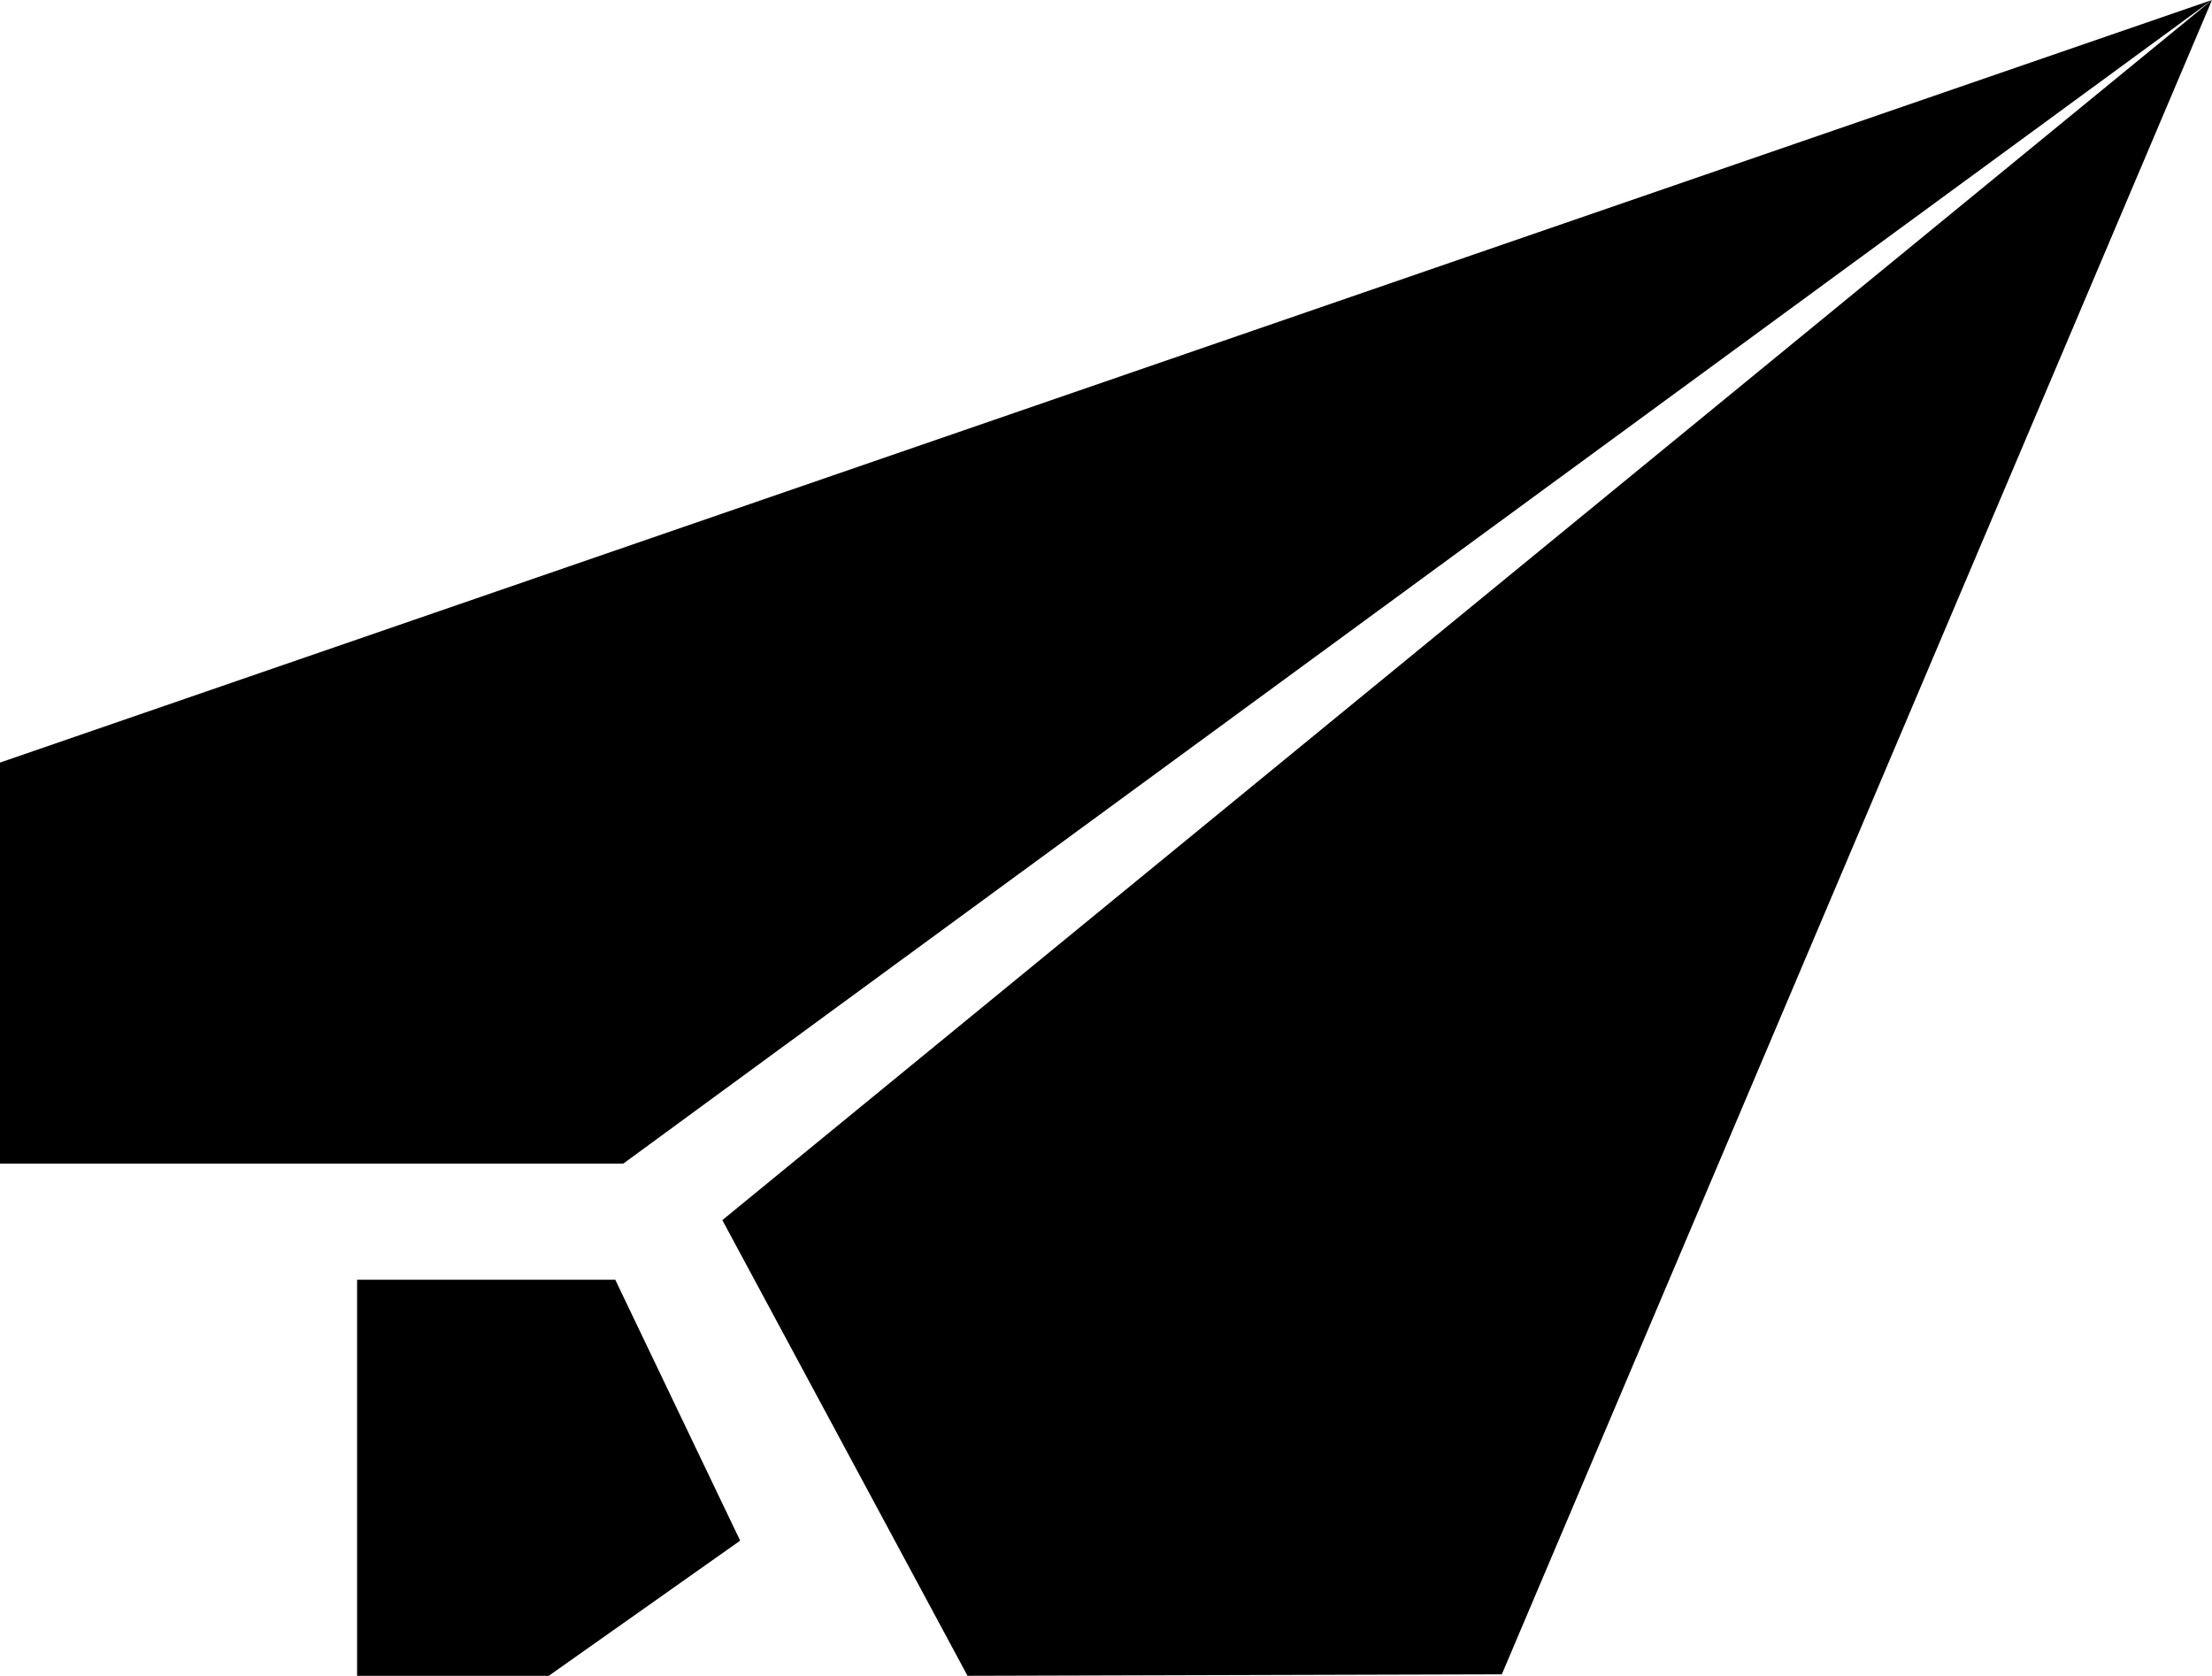
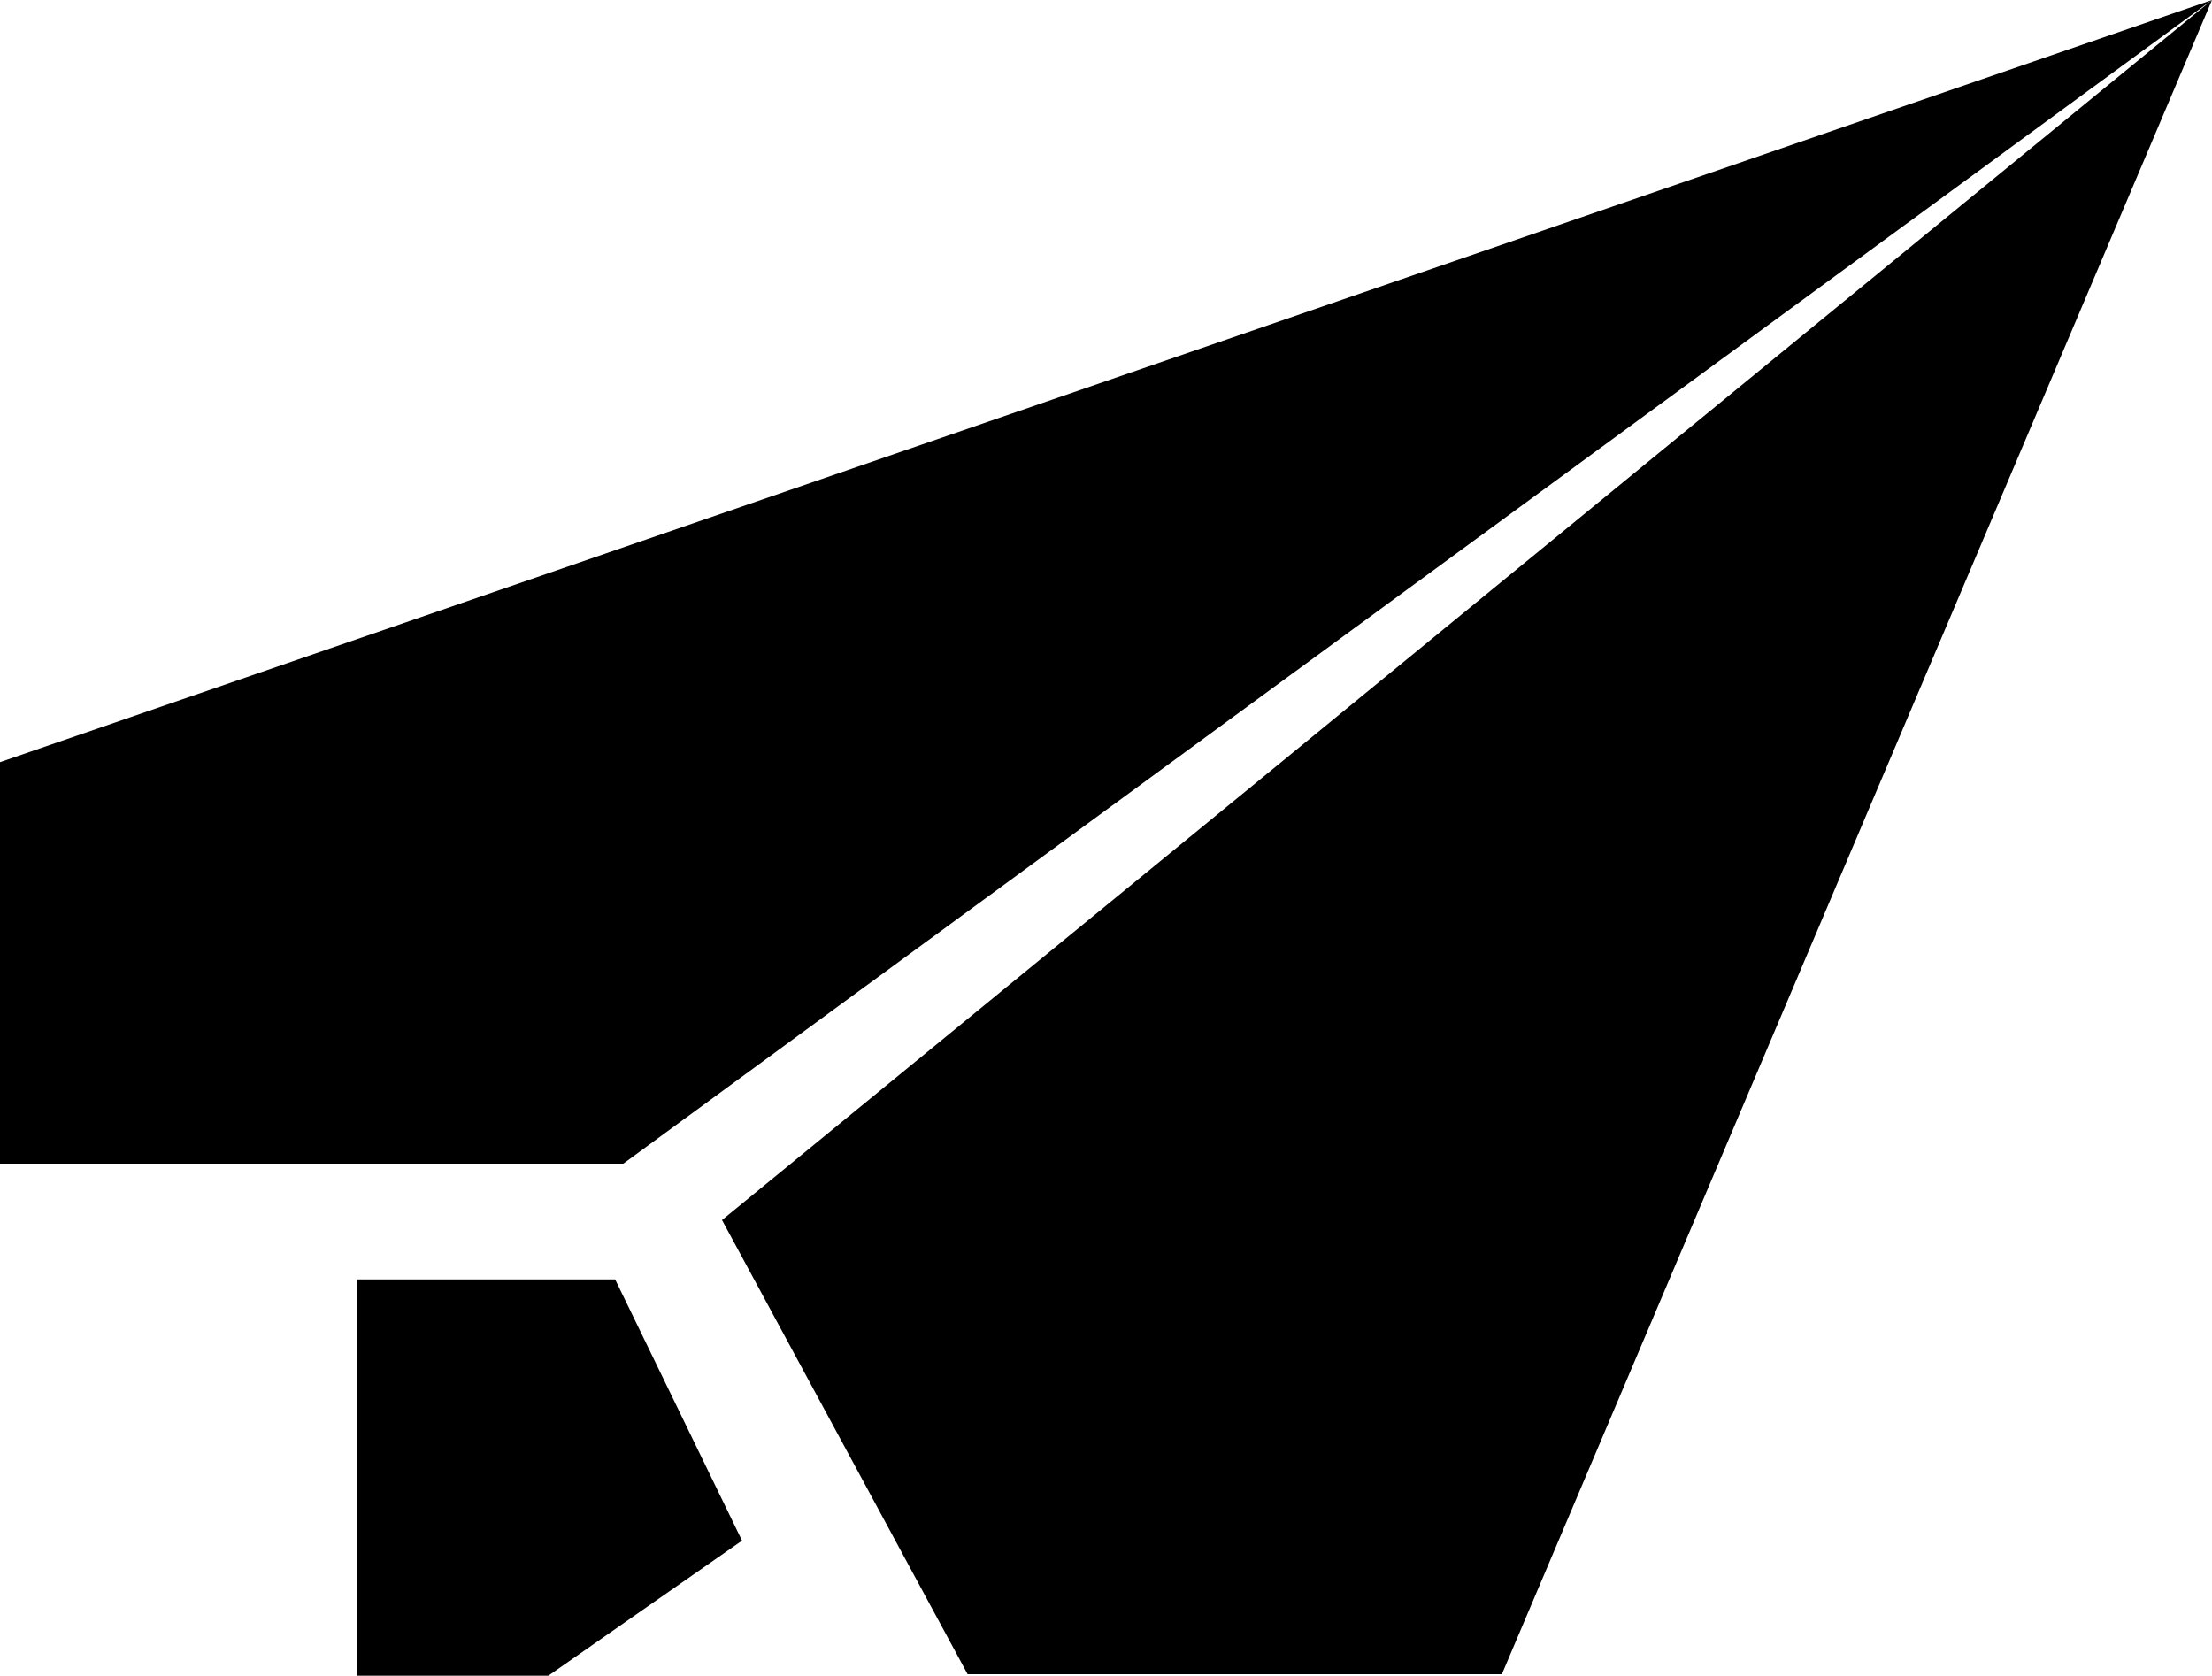
- <svg xmlns="http://www.w3.org/2000/svg" viewBox="0 0 29.808 22.58">
-   <path d="M0,10.275,29.808,0,8.4,15.678H0Z" />
-   <path d="M23.89,16.44,43.964,0,34.394,22.56l-7.2.02Z" transform="translate(-14.156)" />
-   <path d="M11.81,42.32h3.479l1.683,3.516-2.579,1.821H11.81Z" transform="translate(-6.998 -25.077)" />
+ <svg xmlns="http://www.w3.org/2000/svg" viewBox="0 0 29.81 22.58">
+   <path d="M0,10.27,29.81,0,8.4,15.68H0Z" />
+   <path d="M9.73,16.44,29.81,0,20.24,22.56l-7.2,0Z" />
+   <path d="M4.81,17.24H8.29L10,20.76,7.39,22.58H4.81Z" />
</svg>
